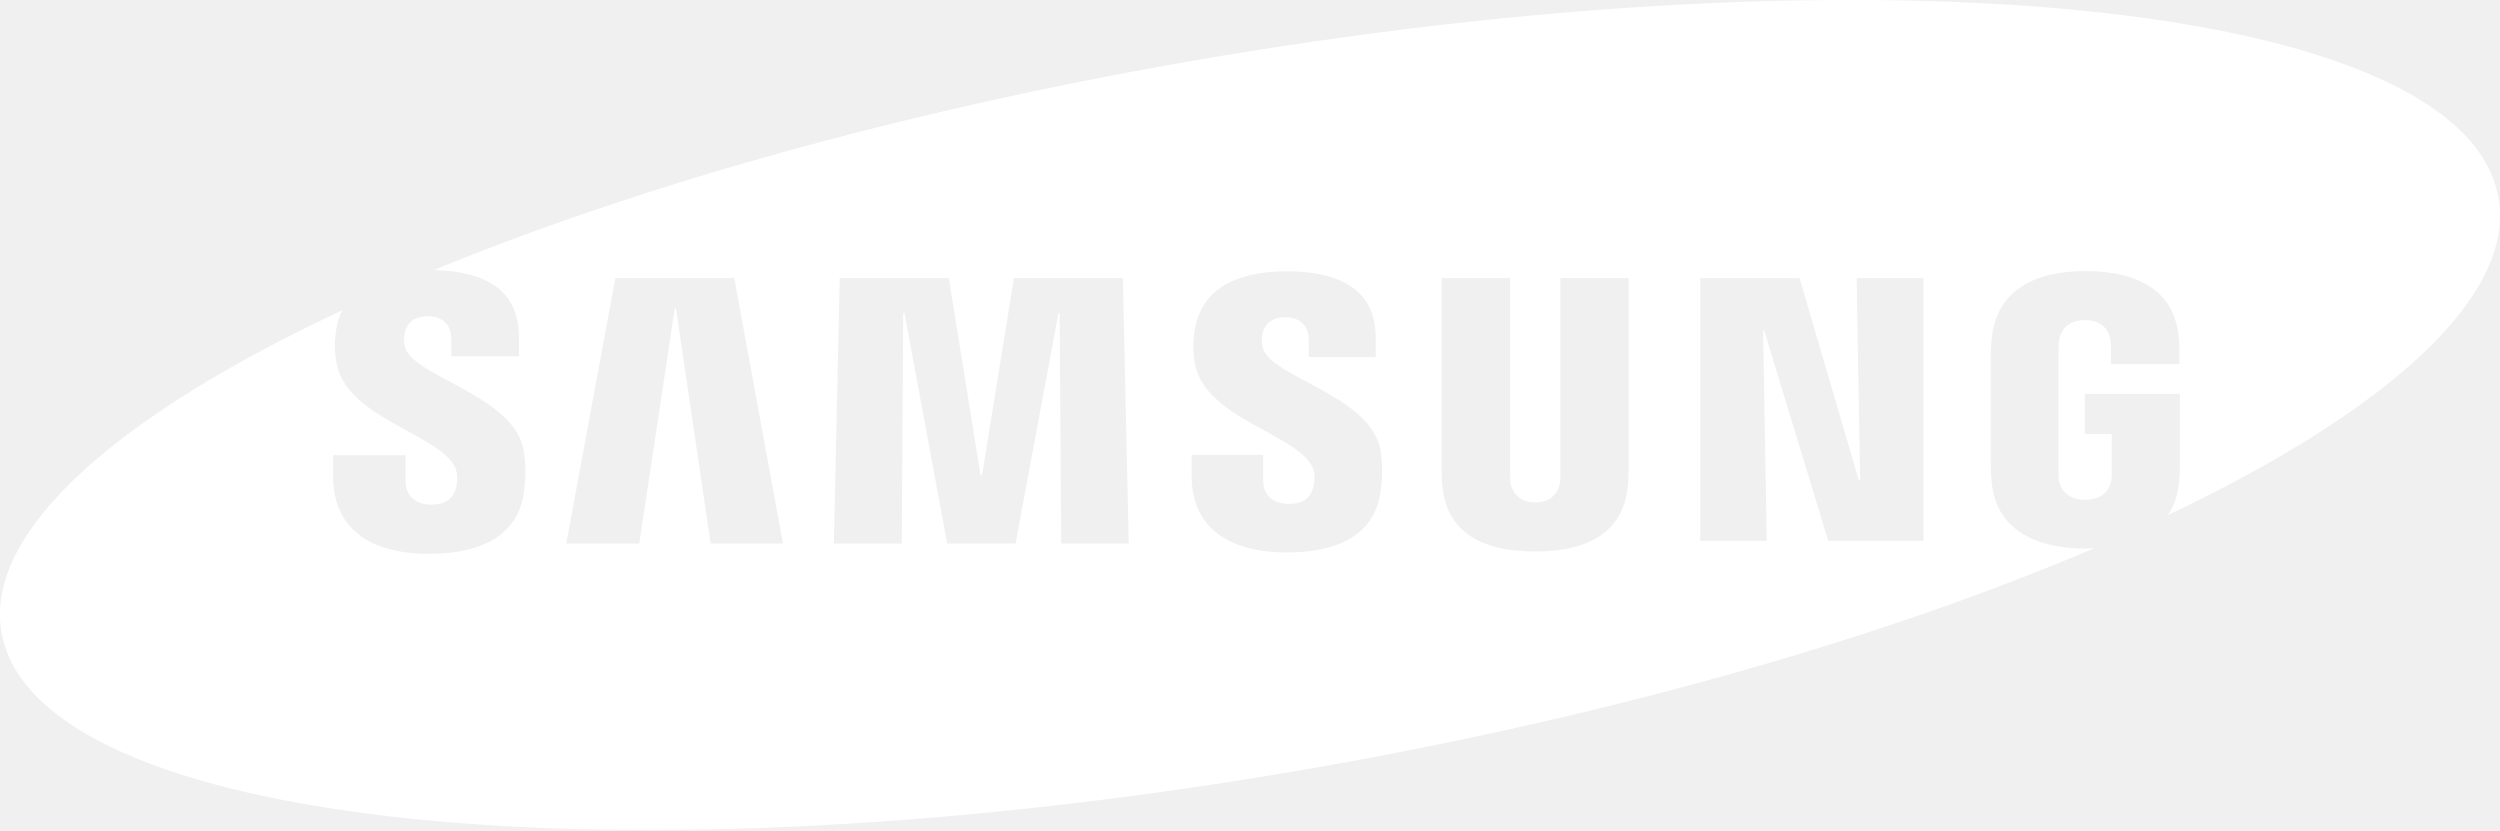
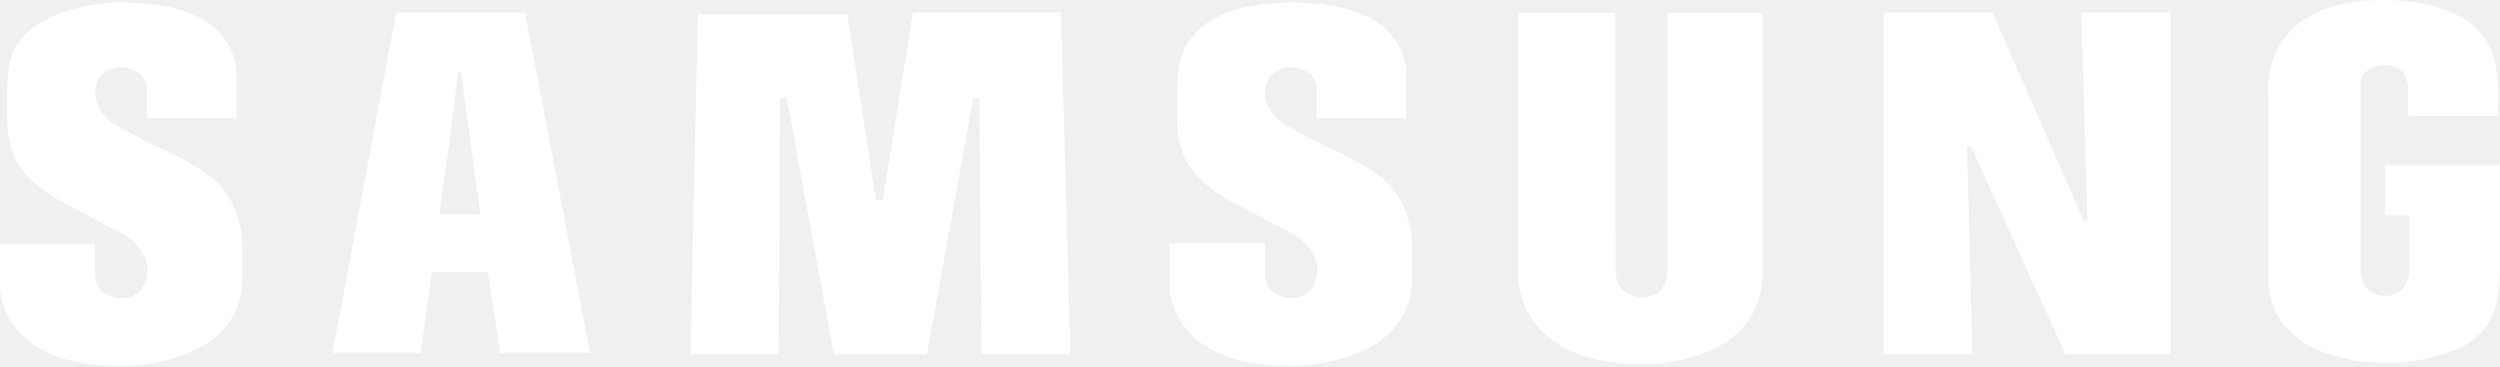
- <svg xmlns="http://www.w3.org/2000/svg" id="Layer_2" data-name="Layer 2" viewBox="0 0 200.78 66.66">
+ <svg xmlns="http://www.w3.org/2000/svg" id="Layer_2" data-name="Layer 2" viewBox="0 0 160.24 23.46">
  <defs>
    <style>
-       .cls-1 {
+       .cls-1, .cls-2 {
        fill: #fff;
        stroke-width: 0px;
+       }
+ 
+       .cls-2 {
+         fill-rule: evenodd;
      }
    </style>
  </defs>
  <g id="Layer_1-2" data-name="Layer 1">
-     <path class="cls-1" d="M200.65,15.87C197.92.19,150.82-4.7,95.45,4.94c-23.26,4.05-44.25,10.03-60.61,16.75,2.51.06,4.37.63,5.51,1.76.88.89,1.33,2.1,1.33,3.62v1.55h-5.43v-1.37c0-1.14-.69-1.85-1.9-1.85-1.02,0-1.65.46-1.85,1.37-.06.25-.07.69.02,1.08.58,2.38,8.64,3.85,9.52,8.23.11.56.27,1.77.03,3.5-.5,3.53-3.61,4.9-7.56,4.9-5.52,0-7.76-2.61-7.76-6.22v-1.7h5.83v2.12c0,1.19.87,1.85,2.05,1.85,1.12,0,1.77-.45,2-1.37.11-.42.15-1.05-.04-1.53-1.08-2.7-8.61-3.97-9.53-8.33-.21-.98-.22-1.82-.05-2.87.09-.57.27-1.06.48-1.51C9.33,33.4-1.28,42.73.12,50.79c2.73,15.68,49.83,20.57,105.21,10.92,24.34-4.24,46.22-10.58,62.88-17.69-.24.01-.47.04-.72.04-3.79,0-7.17-1.42-7.53-5.29-.06-.71-.07-1-.08-1.4v-8.9c0-.38.05-1.06.09-1.41.45-3.74,3.41-5.29,7.51-5.29,3.17,0,7.07.91,7.5,5.29.06.55.05,1.14.05,1.33h0v.84h-5.49v-1.25h0s0-.5-.07-.79c-.09-.45-.47-1.48-2.03-1.48s-1.94,1.04-2.04,1.48c-.06.25-.08.6-.08.99v9.68c0,.34.01.6.05.79.03.15.3,1.49,2.1,1.49s2.06-1.33,2.08-1.49c.05-.26.05-.57.05-.79v-3h-2.16v-3.23h7.63v5.74c0,.39,0,.68-.07,1.4-.09,1.02-.41,1.88-.91,2.61,17.67-8.39,27.95-17.57,26.57-25.51ZM57.07,43.65l-2.78-18.88h-.1l-2.85,18.88h-5.86l3.94-21.32h9.55l3.91,21.32h-5.82ZM85.23,43.65l-.13-18.51h-.09l-3.45,18.51h-5.49l-3.43-18.51h-.1l-.12,18.51h-5.45l.47-21.32h8.76l2.55,15.84h.12l2.56-15.84h8.75l.47,21.32h-5.43ZM110.87,39.52c-.59,4.13-4.63,4.85-7.49,4.85-4.75,0-7.68-2.03-7.68-6.16v-1.68h5.75v2.1c0,1.14.81,1.84,2.05,1.84,1.11,0,1.75-.44,1.98-1.36.1-.43.15-1.05-.04-1.51-1.06-2.65-8.53-3.95-9.44-8.25-.21-.98-.22-1.8-.05-2.85.63-3.9,4.37-4.71,7.39-4.71,2.69,0,4.65.59,5.83,1.76.88.88,1.32,2.08,1.32,3.58v1.54h-5.38v-1.36c0-1.16-.72-1.83-1.88-1.83-1.03,0-1.65.46-1.85,1.36-.04.19-.08.63.03,1.07.58,2.36,8.57,3.81,9.44,8.15.11.56.27,1.75.02,3.46ZM130.79,37.59c0,.4-.03,1.2-.05,1.4-.33,3.51-2.84,5.3-7.45,5.3s-7.14-1.79-7.46-5.3c-.02-.2-.06-1-.05-1.4v-15.26h5.5v15.74c0,.35.01.61.05.79.07.35.42,1.49,1.97,1.49s1.9-1.14,1.97-1.48c.03-.18.05-.46.05-.8v-15.74h5.48s0,15.26,0,15.25ZM154.49,43.44h-7.66l-5.14-16.89h-.09l.29,16.89h-5.34v-21.1h7.98l4.75,16.22h.11l-.28-16.22h5.37v21.1Z" />
+     <path class="cls-2" d="M87.87,10.89s-1.56-.96-2.52-1.34c0,0-2.98-1.38-3.58-2.04,0,0-1.16-1.1-.48-2.37,0,0,.28-.83,1.51-.83,0,0,1.6.09,1.6,1.4v1.86h5.73v-2.73s.43-4.47-6.76-4.67c0,0-5.66-.37-7.28,2.68,0,0-.64.68-.64,3.05v1.71s-.07,1.97.94,3.25c0,0,.57.83,1.97,1.75,0,0,2.85,1.54,4.56,2.41,0,0,1.73.99,1.5,2.55,0,0-.14,1.61-1.81,1.54,0,0-1.53-.07-1.53-1.65v-1.85h-6.11v2.69s-.17,5.15,7.68,5.15c0,0,7.5.15,7.85-5.29v-2.19s.26-3.33-2.65-5.09h0Z" />
+     <polygon class="cls-2" points="58.51 .81 56.59 12.84 56.14 12.84 54.31 .92 44.73 .92 44.25 22.71 49.92 22.71 49.99 6.29 50.44 6.29 53.44 22.7 59.41 22.7 62.38 6.3 62.77 6.3 62.91 22.71 68.61 22.71 68 .81 58.51 .81 58.51 .81" />
+     <path class="cls-2" d="M152.86,10.59v3.21h1.57v3.45c0,1.69-1.44,1.72-1.44,1.72-1.75,0-1.69-1.6-1.69-1.6V5.44c0-1.23,1.55-1.29,1.55-1.29,1.49,0,1.5,1.47,1.5,1.47v1.81h5.75c.19-3.54-.52-4.4-.52-4.4C158.16-.17,152.76,0,152.76,0c-8.29,0-7.37,6.36-7.37,6.36v11.54c.18,5.96,8.34,5.36,8.48,5.35,3.63-.4,4.73-1.56,4.73-1.56,1.01-.75,1.27-1.79,1.27-1.79.29-.61.36-2.53.36-2.53v-6.78h-7.38Z" />
+     <polygon class="cls-2" points="133.8 14.14 133.56 14.14 127.72 .82 120.74 .82 120.74 22.71 126.42 22.71 126.08 9.39 126.34 9.39 132.38 22.71 139.15 22.71 139.15 .81 133.4 .81 133.8 14.14 133.8 14.14" />
+     <path class="cls-2" d="M106.88,17.25s.08,1.8-1.58,1.8c0,0-1.75.09-1.75-1.75l-.02-16.47h-6.23v16.34s-.64,6.18,8.09,6.18c0,0,7.58.09,7.58-5.9V.83h-6.09v16.42h0Z" />
+     <path class="cls-2" d="M12.88,10.89s-1.56-.96-2.52-1.34c0,0-2.98-1.38-3.57-2.04,0,0-1.16-1.1-.48-2.37,0,0,.28-.83,1.51-.83,0,0,1.6.09,1.6,1.4v1.86h5.74v-2.73S15.58.37,8.38.17c0,0-.54-.03-1.34,0C7.05.17,2.69.41,1.13,2.8c0,.02-.02.03-.03.05,0,0-.64.68-.64,3.05v1.71s-.07,1.97.94,3.25c0,0,.57.83,1.97,1.75,0,0,2.85,1.53,4.56,2.41,0,0,1.73.99,1.5,2.56,0,0-.14,1.61-1.81,1.54,0,0-1.53-.07-1.53-1.65v-1.85H0v2.69s-.17,5.15,7.68,5.15c0,0,7.5.15,7.85-5.29v-2.19s.26-3.33-2.65-5.09h0Z" />
+     <path class="cls-1" d="M27.68,17.42l-.71,5.19h-5.65L25.39.82h8.26l4.17,21.79h-5.76l-.79-5.19h-3.59ZM30.8,13.73c-.41-2.79-.98-7.03-1.25-9.12h-.22c-.1,1.52-.78,6.42-1.17,9.12h2.64Z" />
  </g>
</svg>
